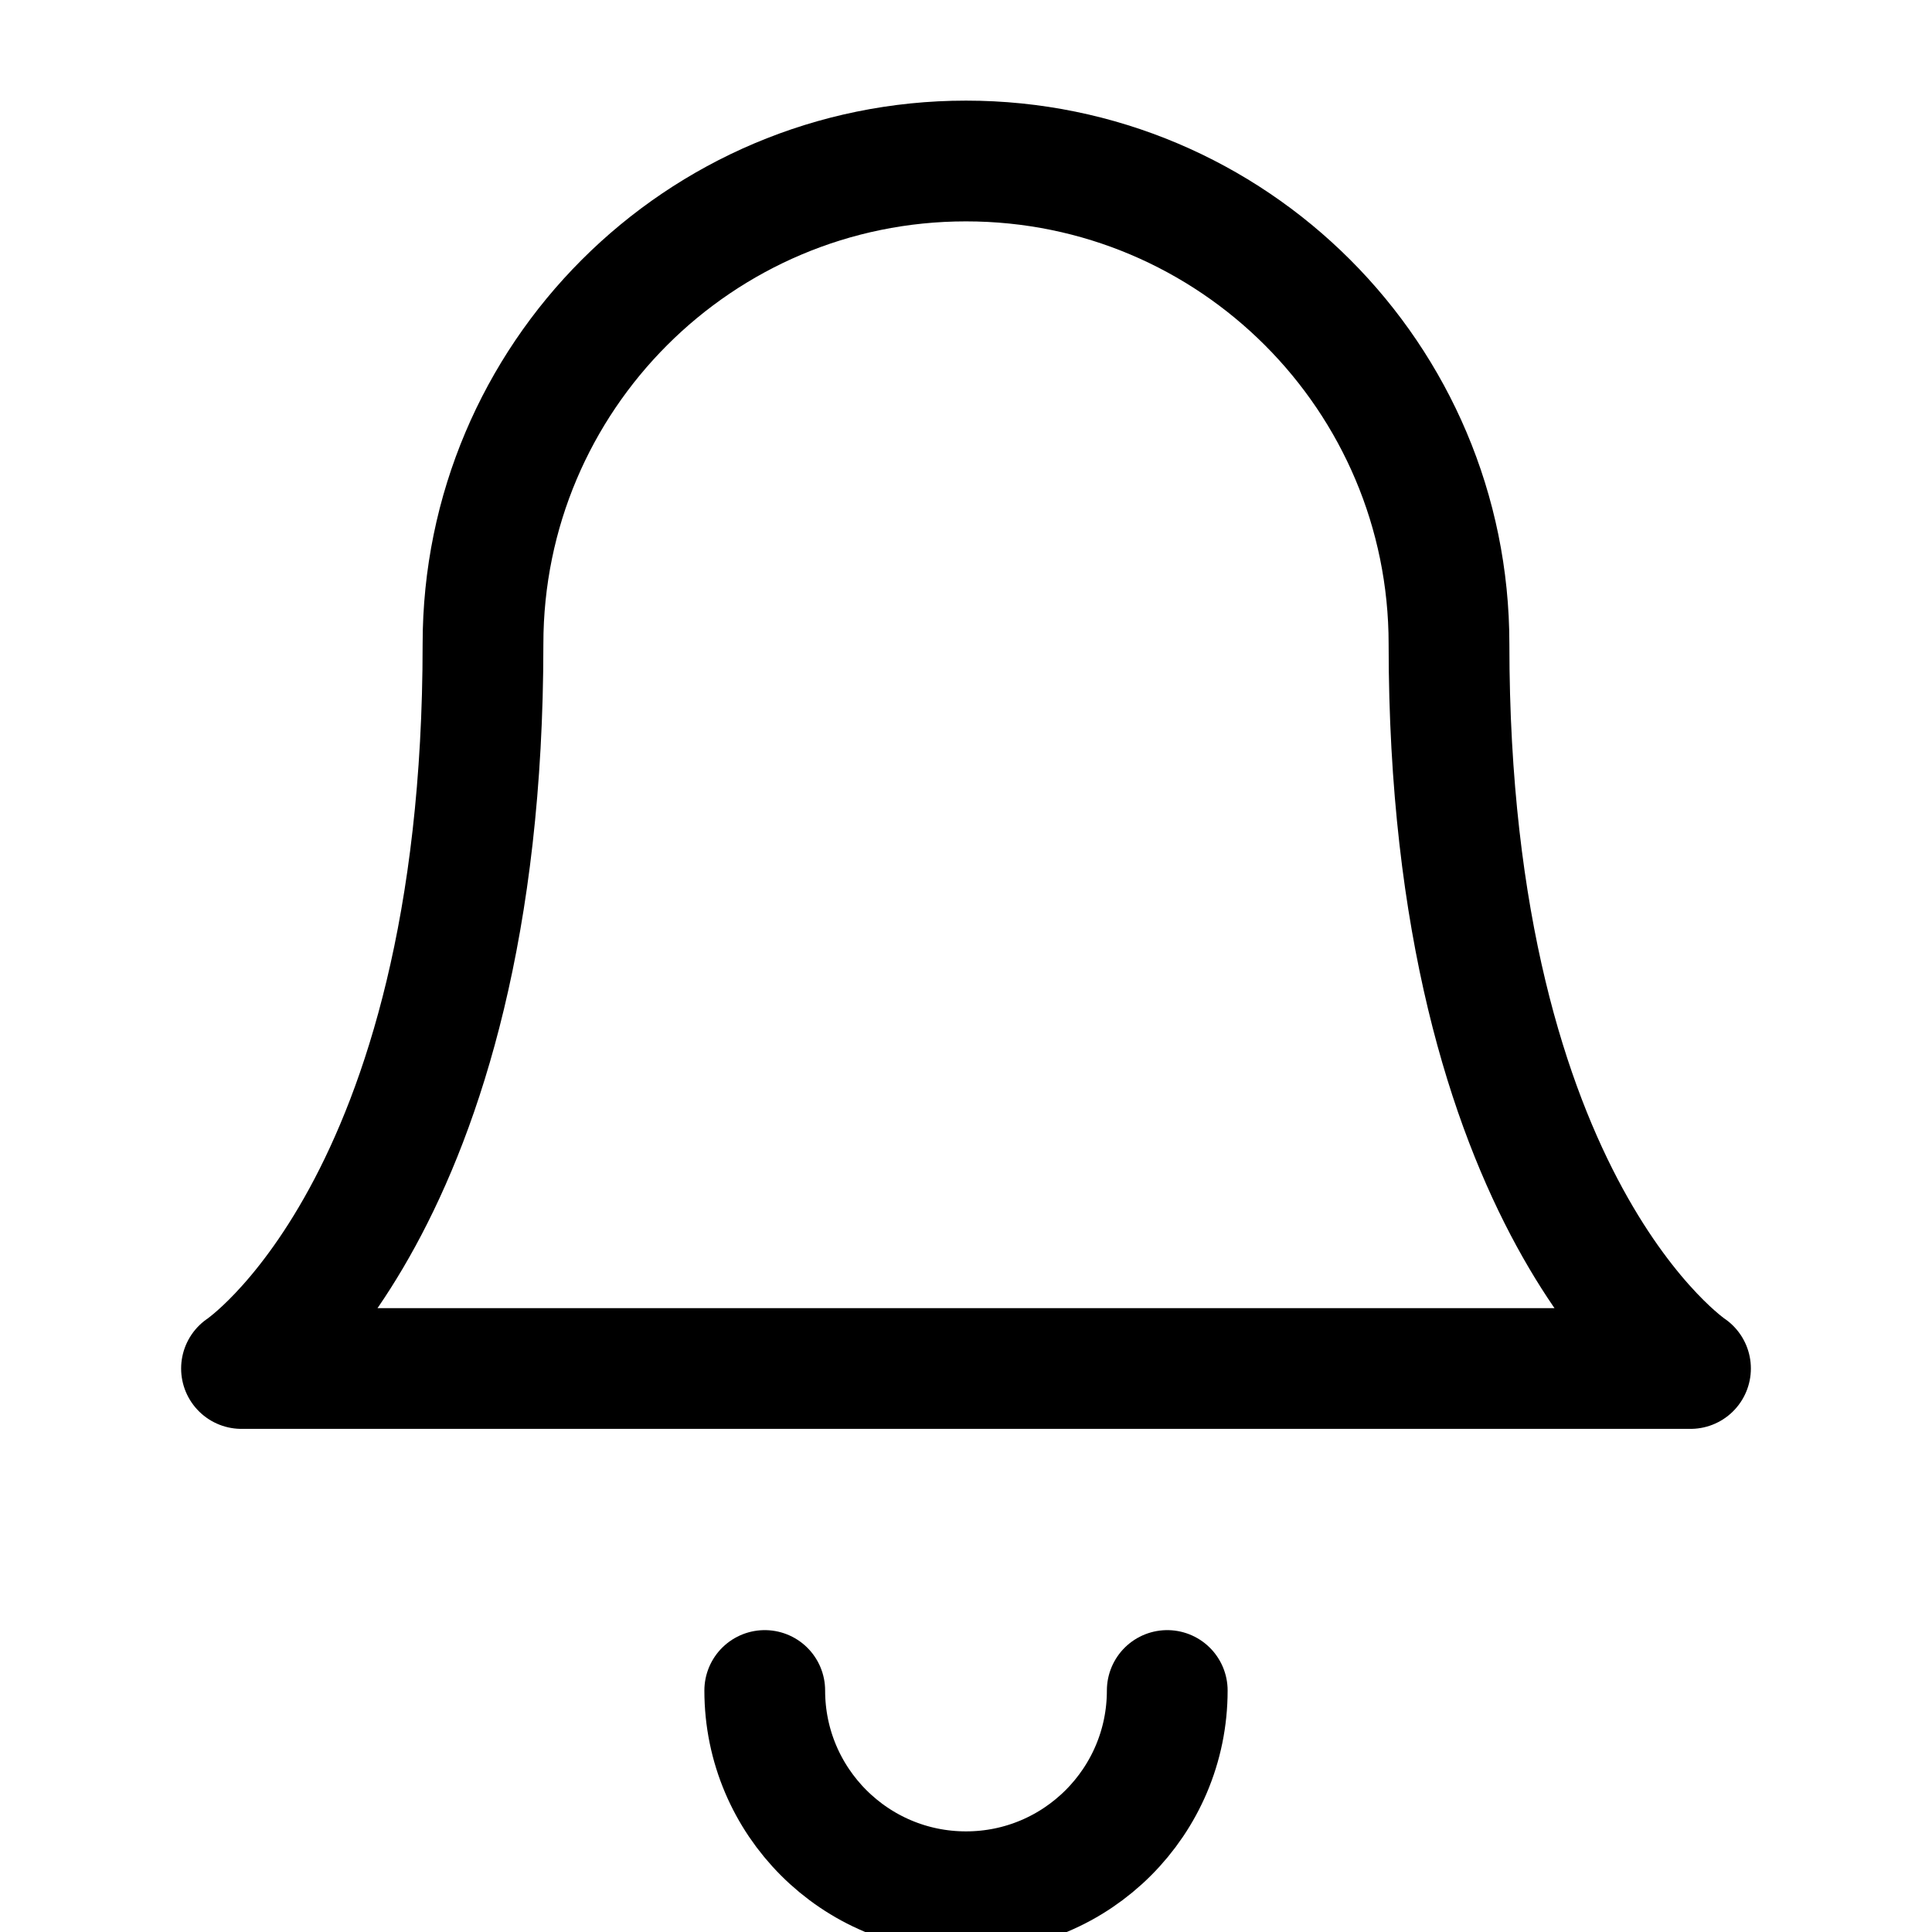
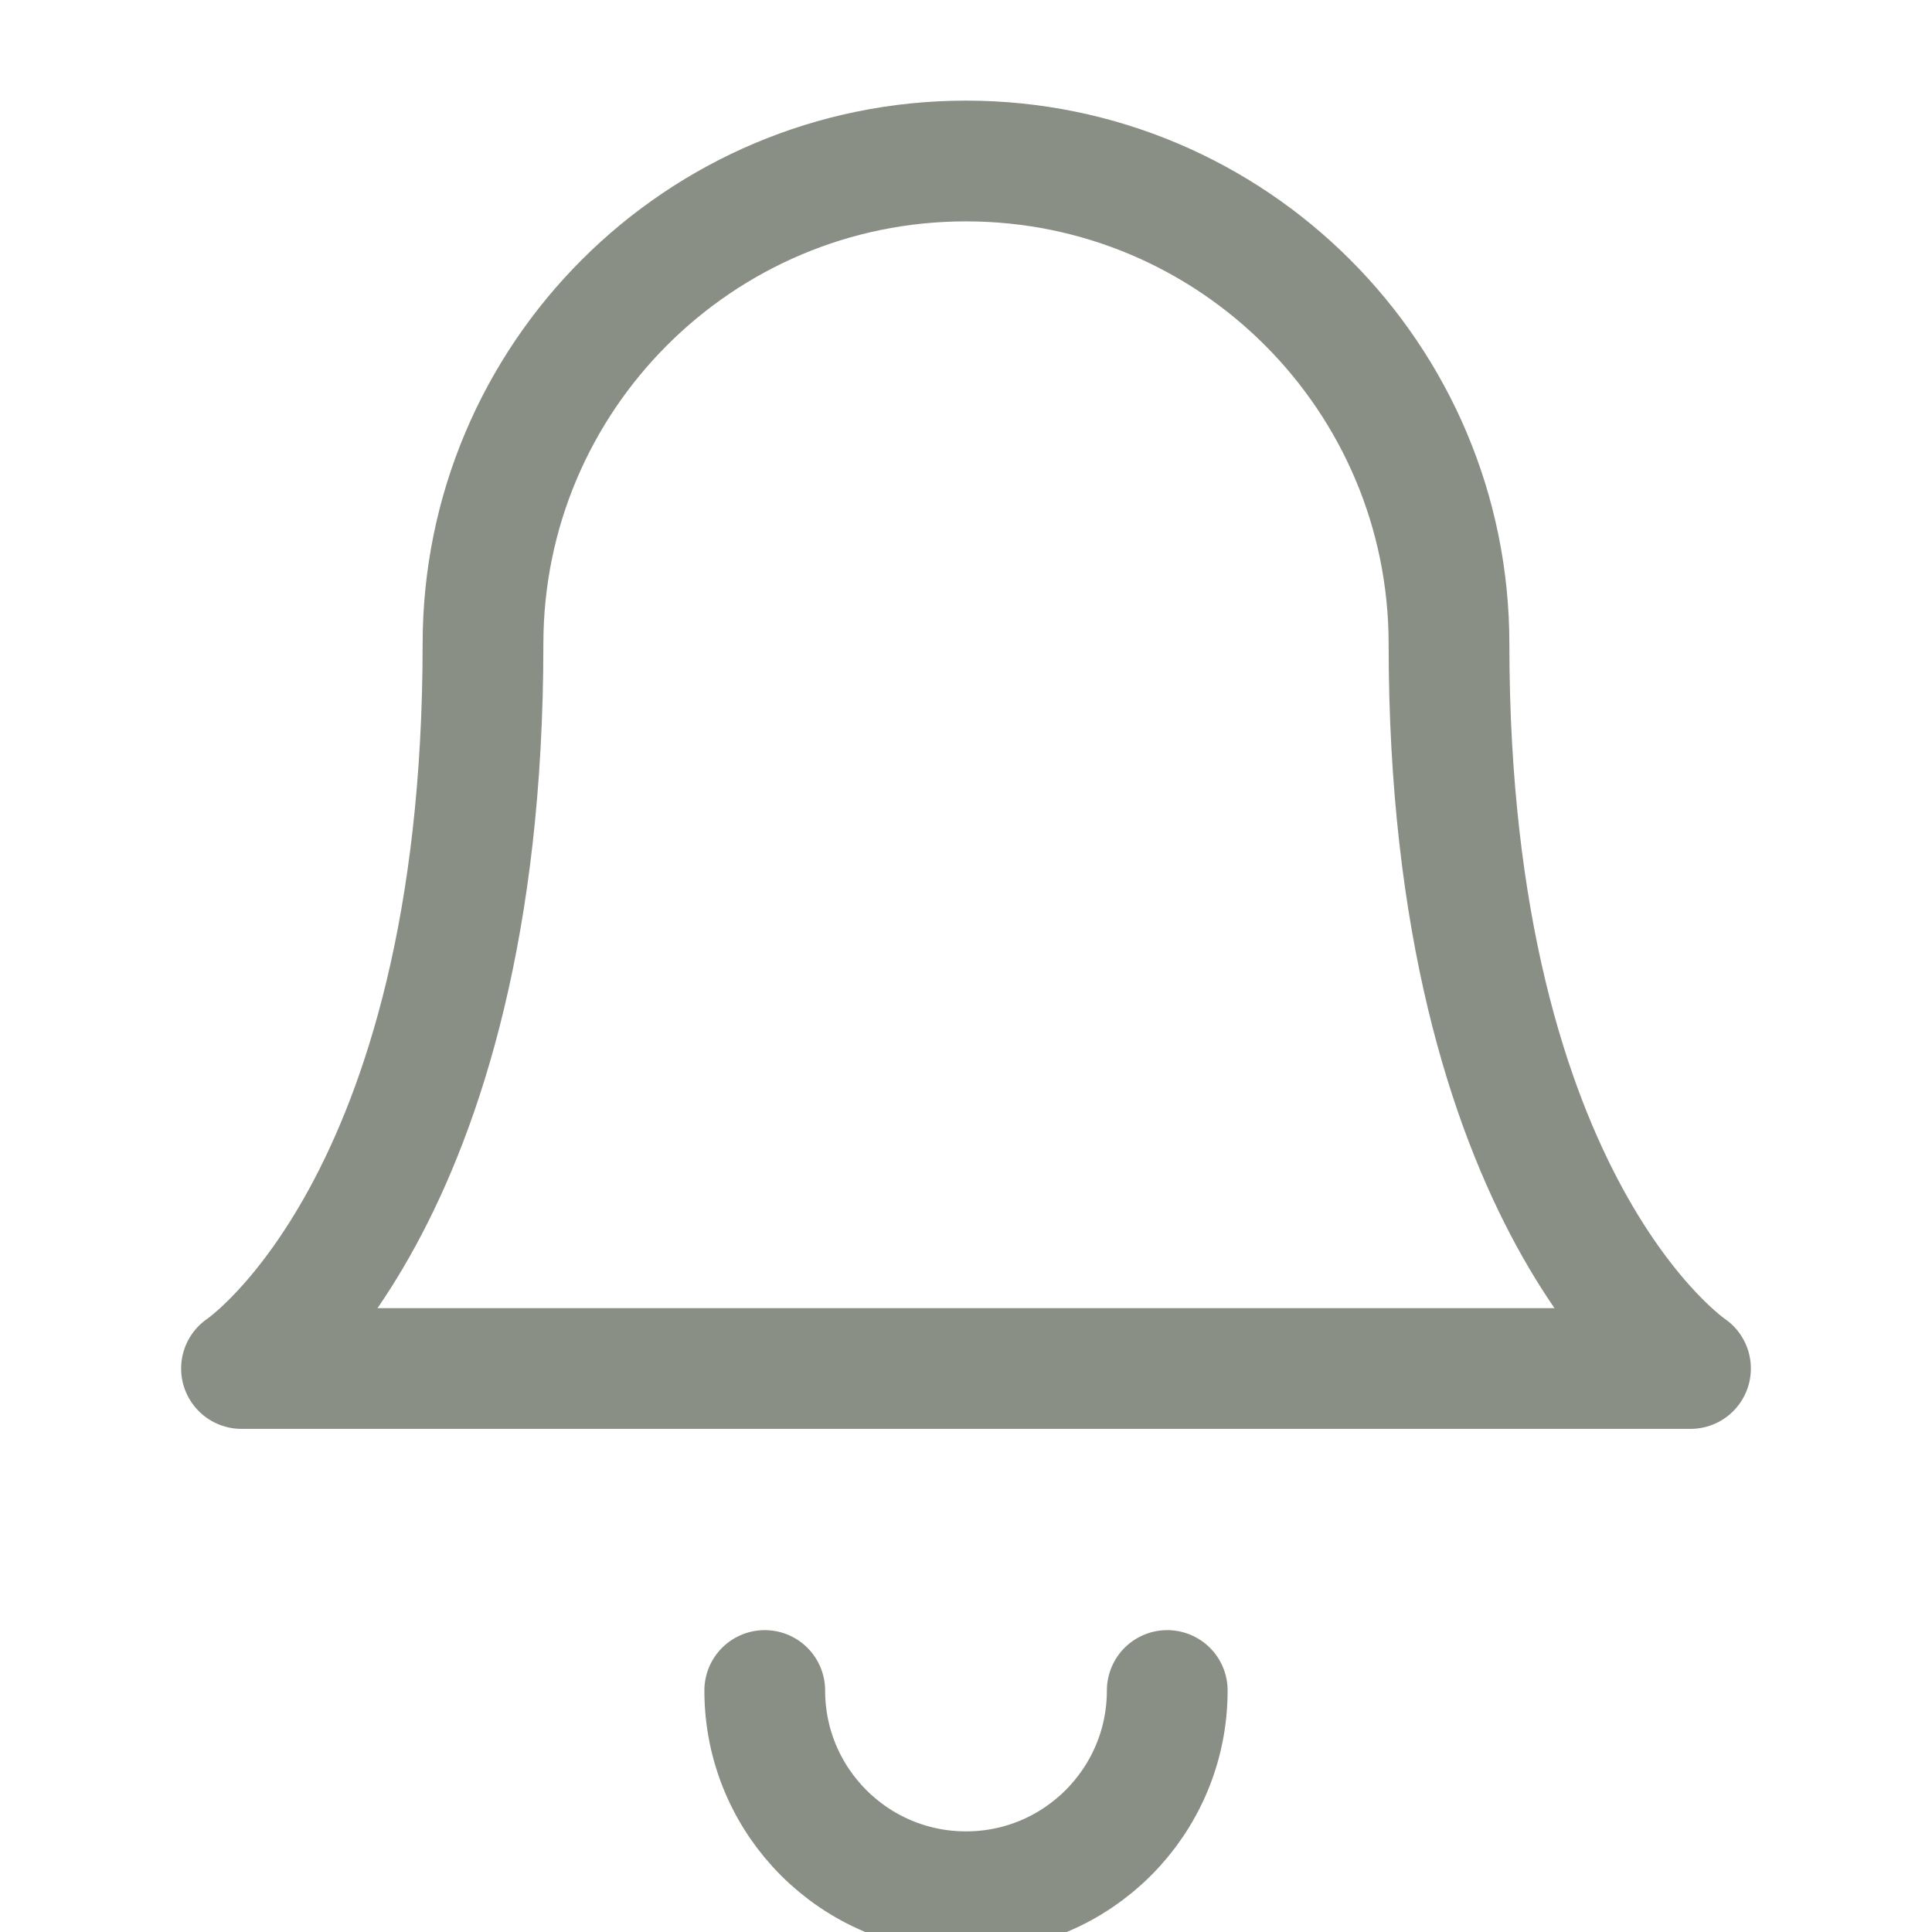
- <svg xmlns="http://www.w3.org/2000/svg" width="24" height="24" viewBox="0 0 24 24" fill="none" stroke="currentColor" stroke-width="1.5" stroke-linecap="round" stroke-linejoin="round" aria-hidden="true">
+ <svg xmlns="http://www.w3.org/2000/svg" width="24" height="24" viewBox="0 0 24 24" fill="none" stroke="#8a8f86" stroke-width="1.5" stroke-linecap="round" stroke-linejoin="round" aria-hidden="true">
  <path d="M18 8A6 6 0 0 0 6 8c0 7-3 9-3 9h18s-3-2-3-9" />
  <path d="M9.5 21a2.5 2.5 0 0 0 5 0" />
</svg>
